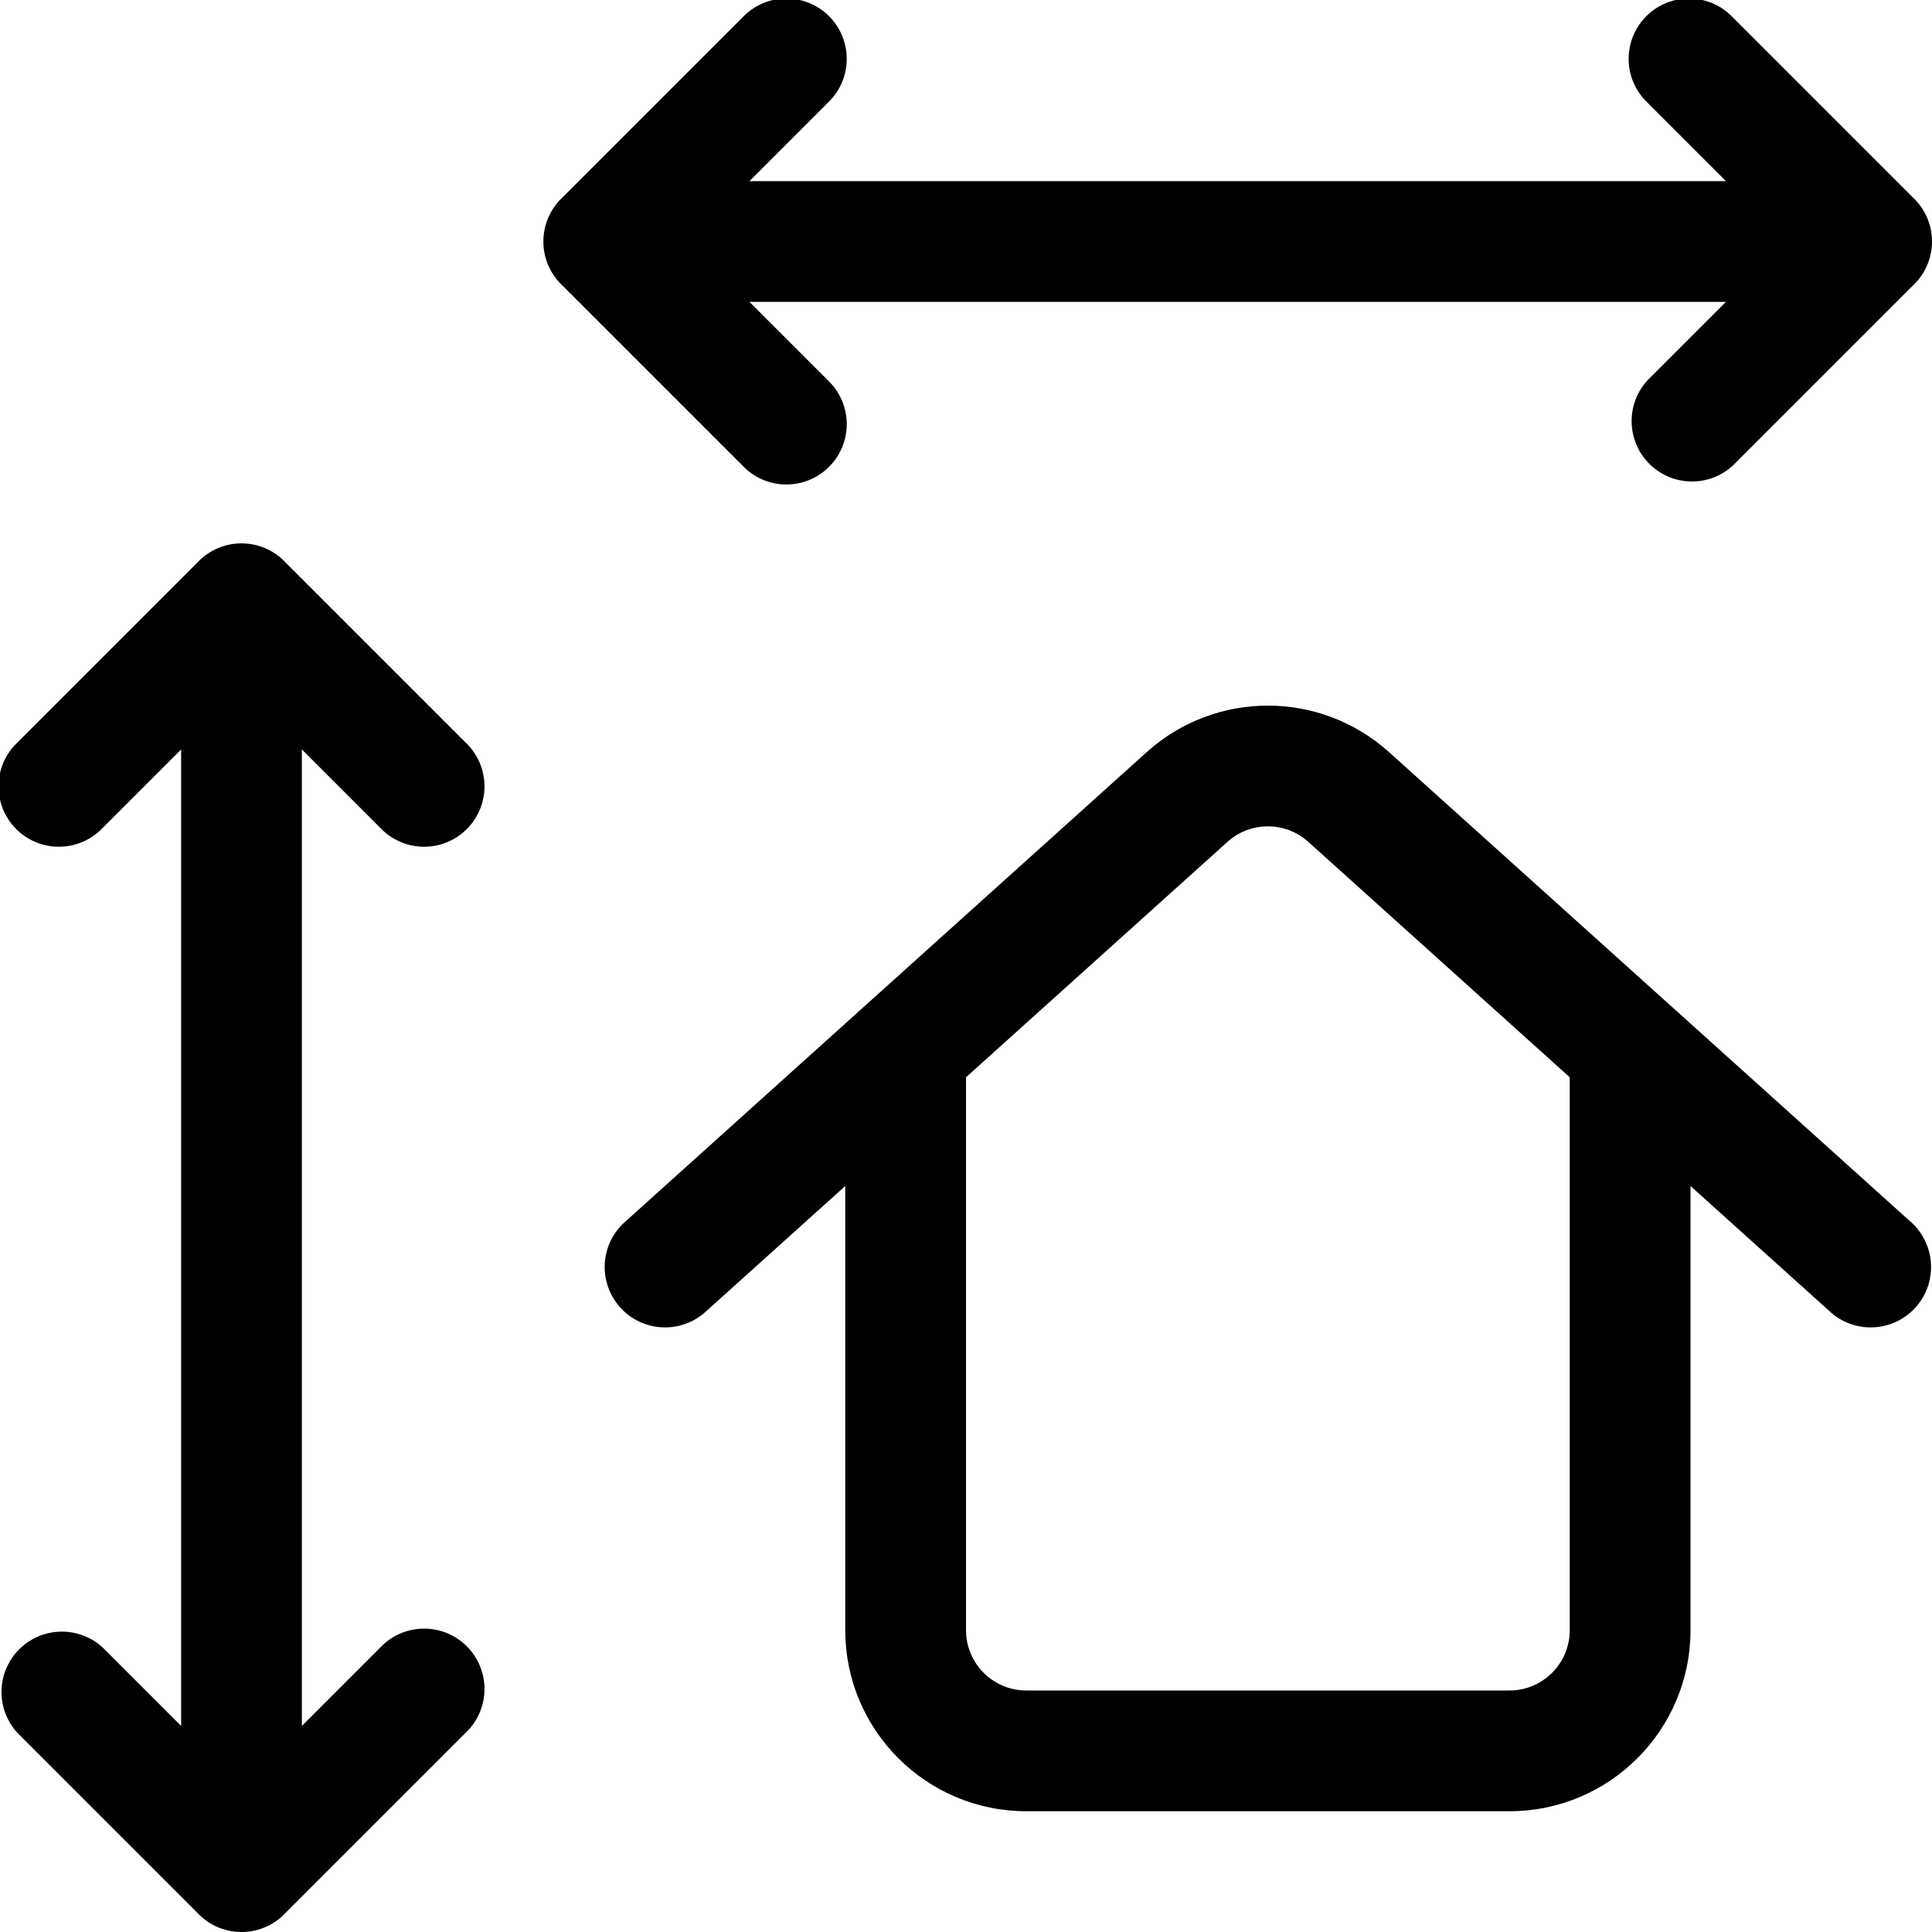
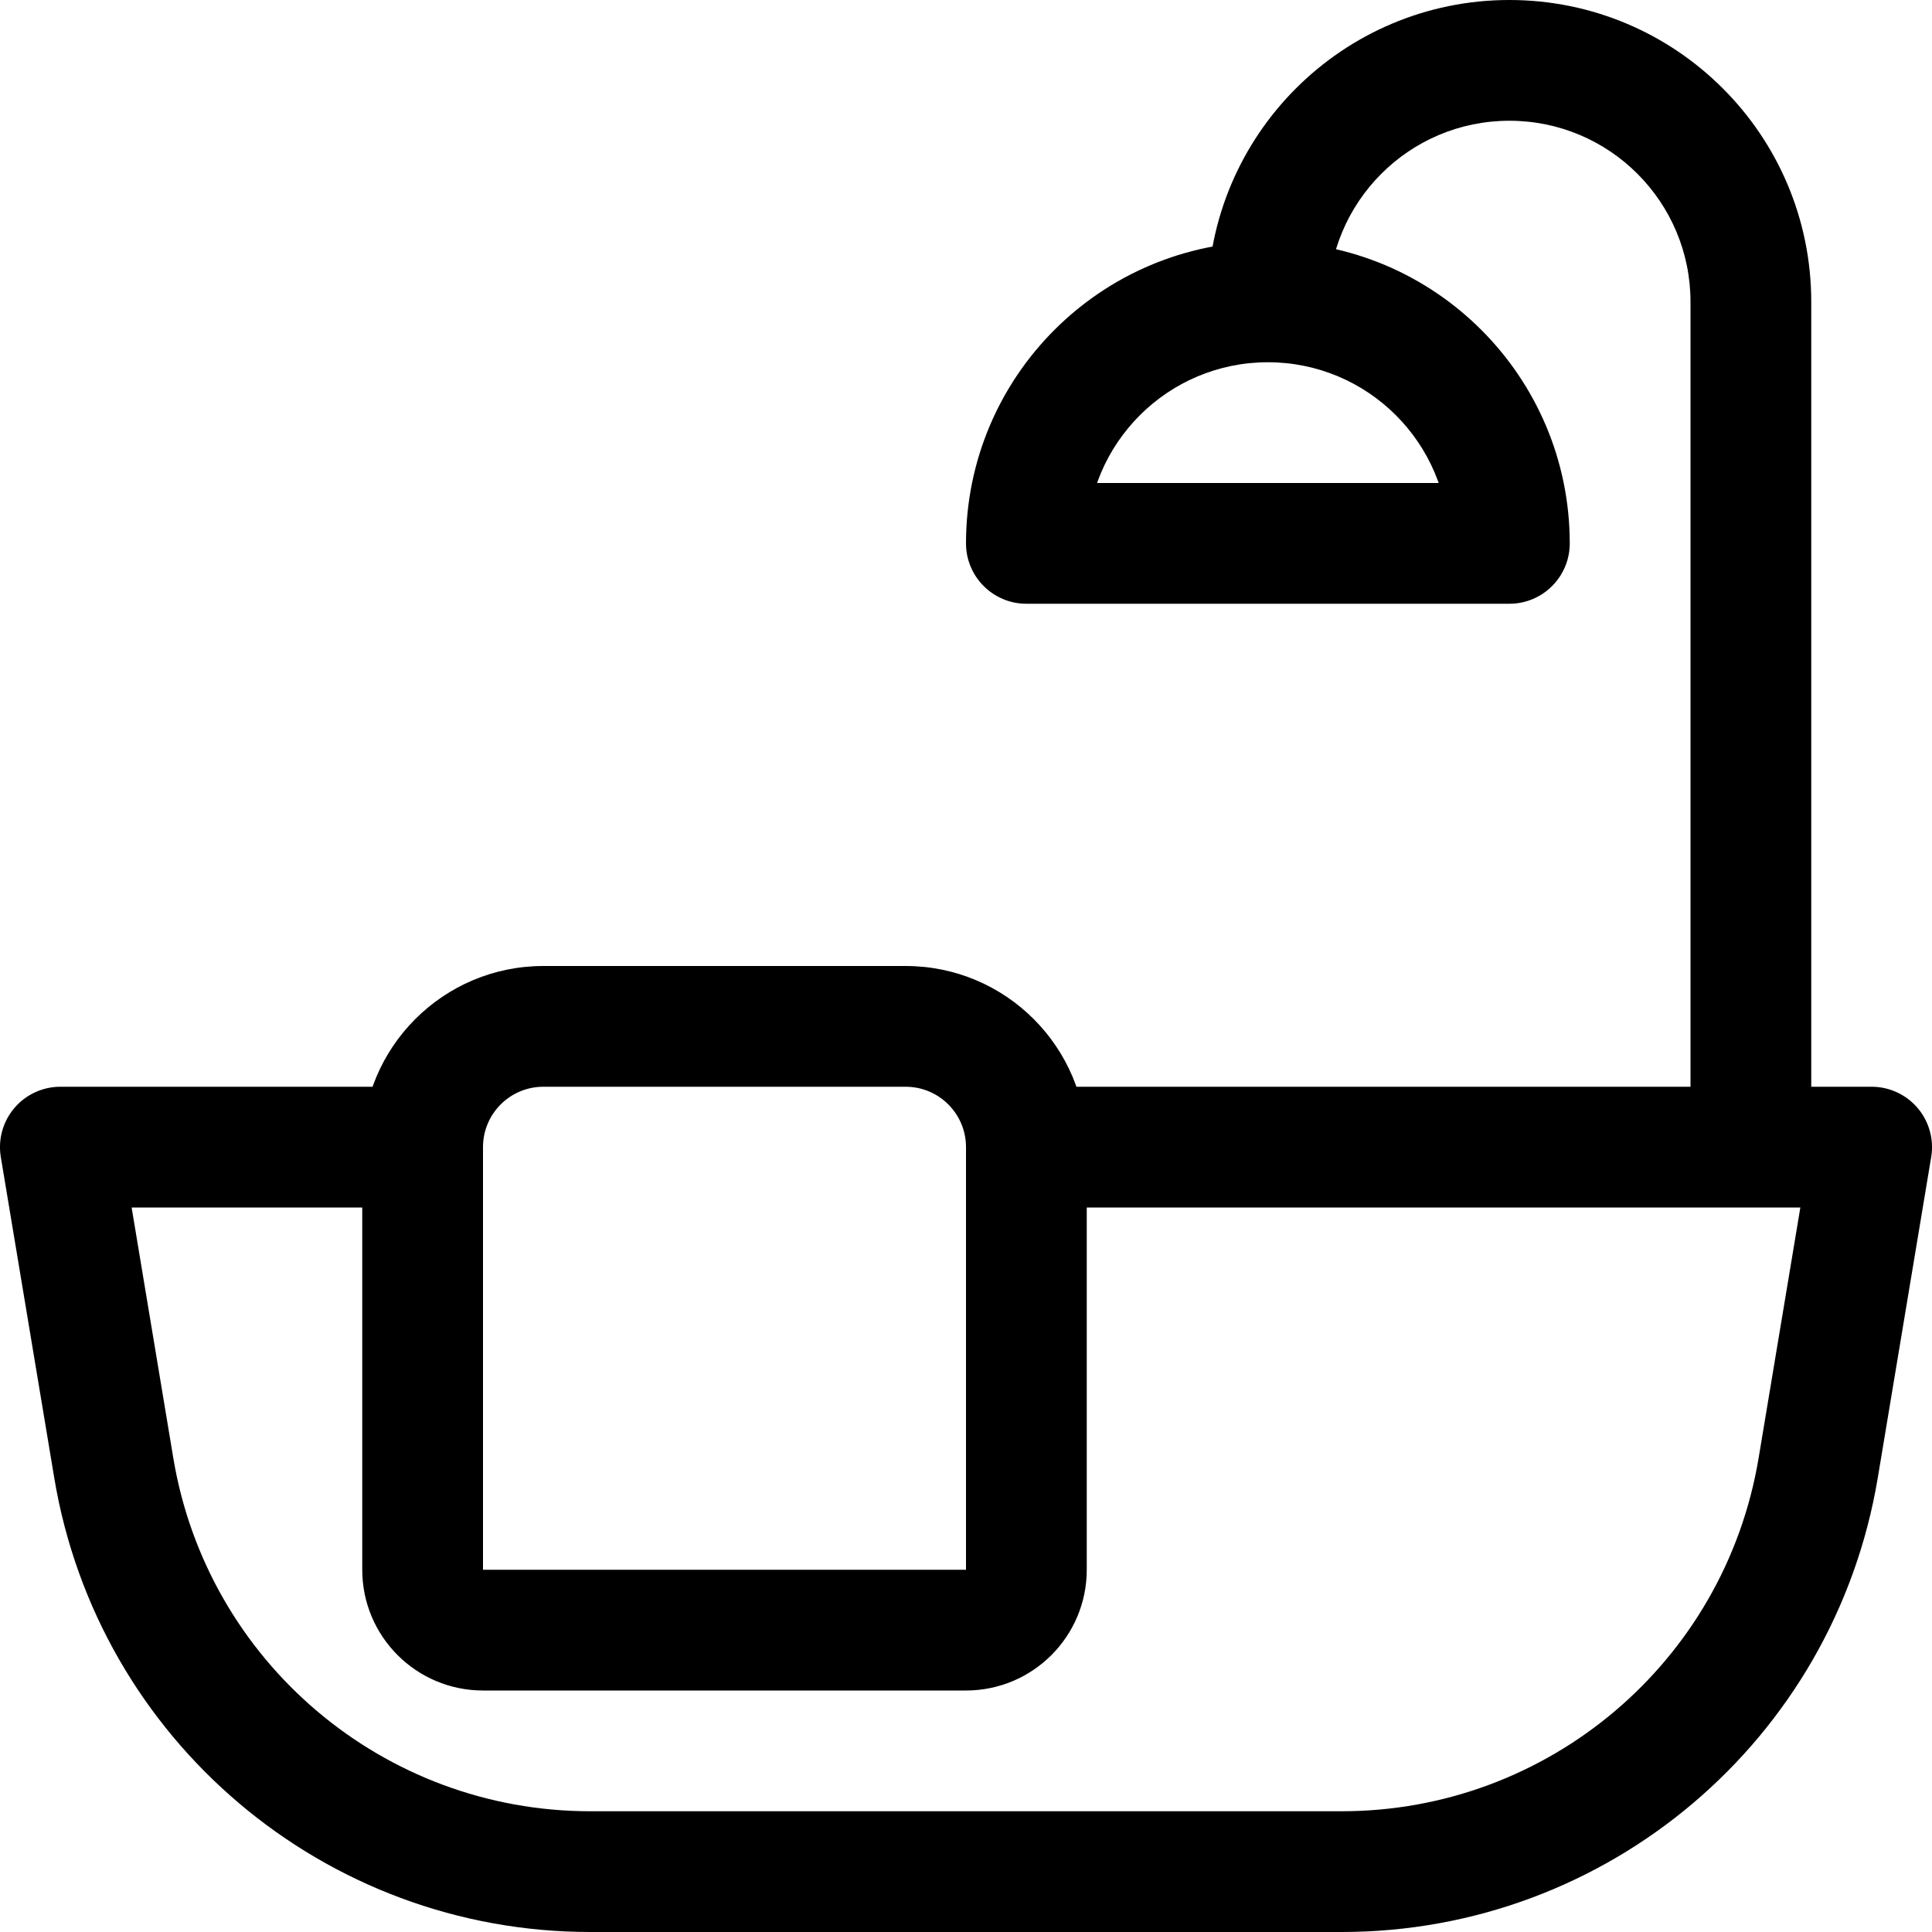
- <svg class="bk-icon -streamline-room_size" fill="" size="medium" width="16" height="16" viewBox="0 0 24 24">
-   <path d="M3.75 23.25V7.5a.75.75 0 0 0-1.5 0v15.75a.75.75 0 0 0 1.5 0zM.22 21.53l2.25 2.25a.75.75 0 0 0 1.06 0l2.25-2.25a.75.75 0 1 0-1.06-1.06l-2.25 2.25h1.06l-2.25-2.25a.75.75 0 0 0-1.06 1.06zM5.78 9.22L3.53 6.97a.75.75 0 0 0-1.06 0L.22 9.22a.75.75 0 1 0 1.06 1.06l2.25-2.25H2.47l2.25 2.25a.75.75 0 1 0 1.06-1.06zM7.5 3.75h15.75a.75.75 0 0 0 0-1.5H7.5a.75.75 0 0 0 0 1.5zM9.22.22L6.97 2.47a.75.75 0 0 0 0 1.06l2.25 2.25a.75.75 0 1 0 1.06-1.06L8.03 2.47v1.06l2.25-2.25A.75.75 0 1 0 9.22.22zm12.31 5.56l2.25-2.25a.75.75 0 0 0 0-1.06L21.53.22a.75.75 0 1 0-1.06 1.06l2.25 2.25V2.47l-2.25 2.25a.75.75 0 0 0 1.06 1.06zM10.5 13.05v7.2a2.25 2.25 0 0 0 2.25 2.25h6A2.25 2.25 0 0 0 21 20.25v-7.2a.75.75 0 0 0-1.5 0v7.2a.75.75 0 0 1-.75.75h-6a.75.75 0 0 1-.75-.75v-7.2a.75.75 0 0 0-1.5 0zm13.252 2.143l-6.497-5.85a2.25 2.25 0 0 0-3.01 0l-6.497 5.85a.75.75 0 0 0 1.004 1.114l6.497-5.85a.75.75 0 0 1 1.002 0l6.497 5.85a.75.75 0 0 0 1.004-1.114z" />
+ <svg class="bk-icon -streamline-bath" fill="" size="medium" width="16" height="16" viewBox="0 0 24 24">
+   <path d="M12.75 15h10.5l-.74-.873-.664 3.986a5.25 5.25 0 0 1-5.179 4.387H7.333a5.25 5.25 0 0 1-5.18-4.387l-.663-3.986L.75 15h4.5a.75.75 0 0 0 0-1.5H.75a.75.75 0 0 0-.74.873l.664 3.986A6.75 6.75 0 0 0 7.334 24h9.333a6.75 6.75 0 0 0 6.659-5.64l.664-3.987a.75.75 0 0 0-.74-.873h-10.5a.75.75 0 0 0 0 1.5zM12 19.5H6v-5.25a.75.75 0 0 1 .75-.75h4.5a.75.75 0 0 1 .75.75v5.25zm0 1.5a1.5 1.5 0 0 0 1.5-1.5v-5.25A2.25 2.25 0 0 0 11.25 12h-4.5a2.25 2.25 0 0 0-2.25 2.25v5.25A1.5 1.5 0 0 0 6 21h6zm4.5-17.25a2.25 2.25 0 0 1 4.5 0v10.5a.75.75 0 0 0 1.5 0V3.75a3.75 3.75 0 1 0-7.5 0 .75.75 0 0 0 1.5 0zm-3 3a2.25 2.25 0 0 1 4.5 0l.75-.75h-6l.75.75zm-1.5 0c0 .414.336.75.75.75h6a.75.75 0 0 0 .75-.75 3.75 3.75 0 1 0-7.5 0z" />
</svg>
